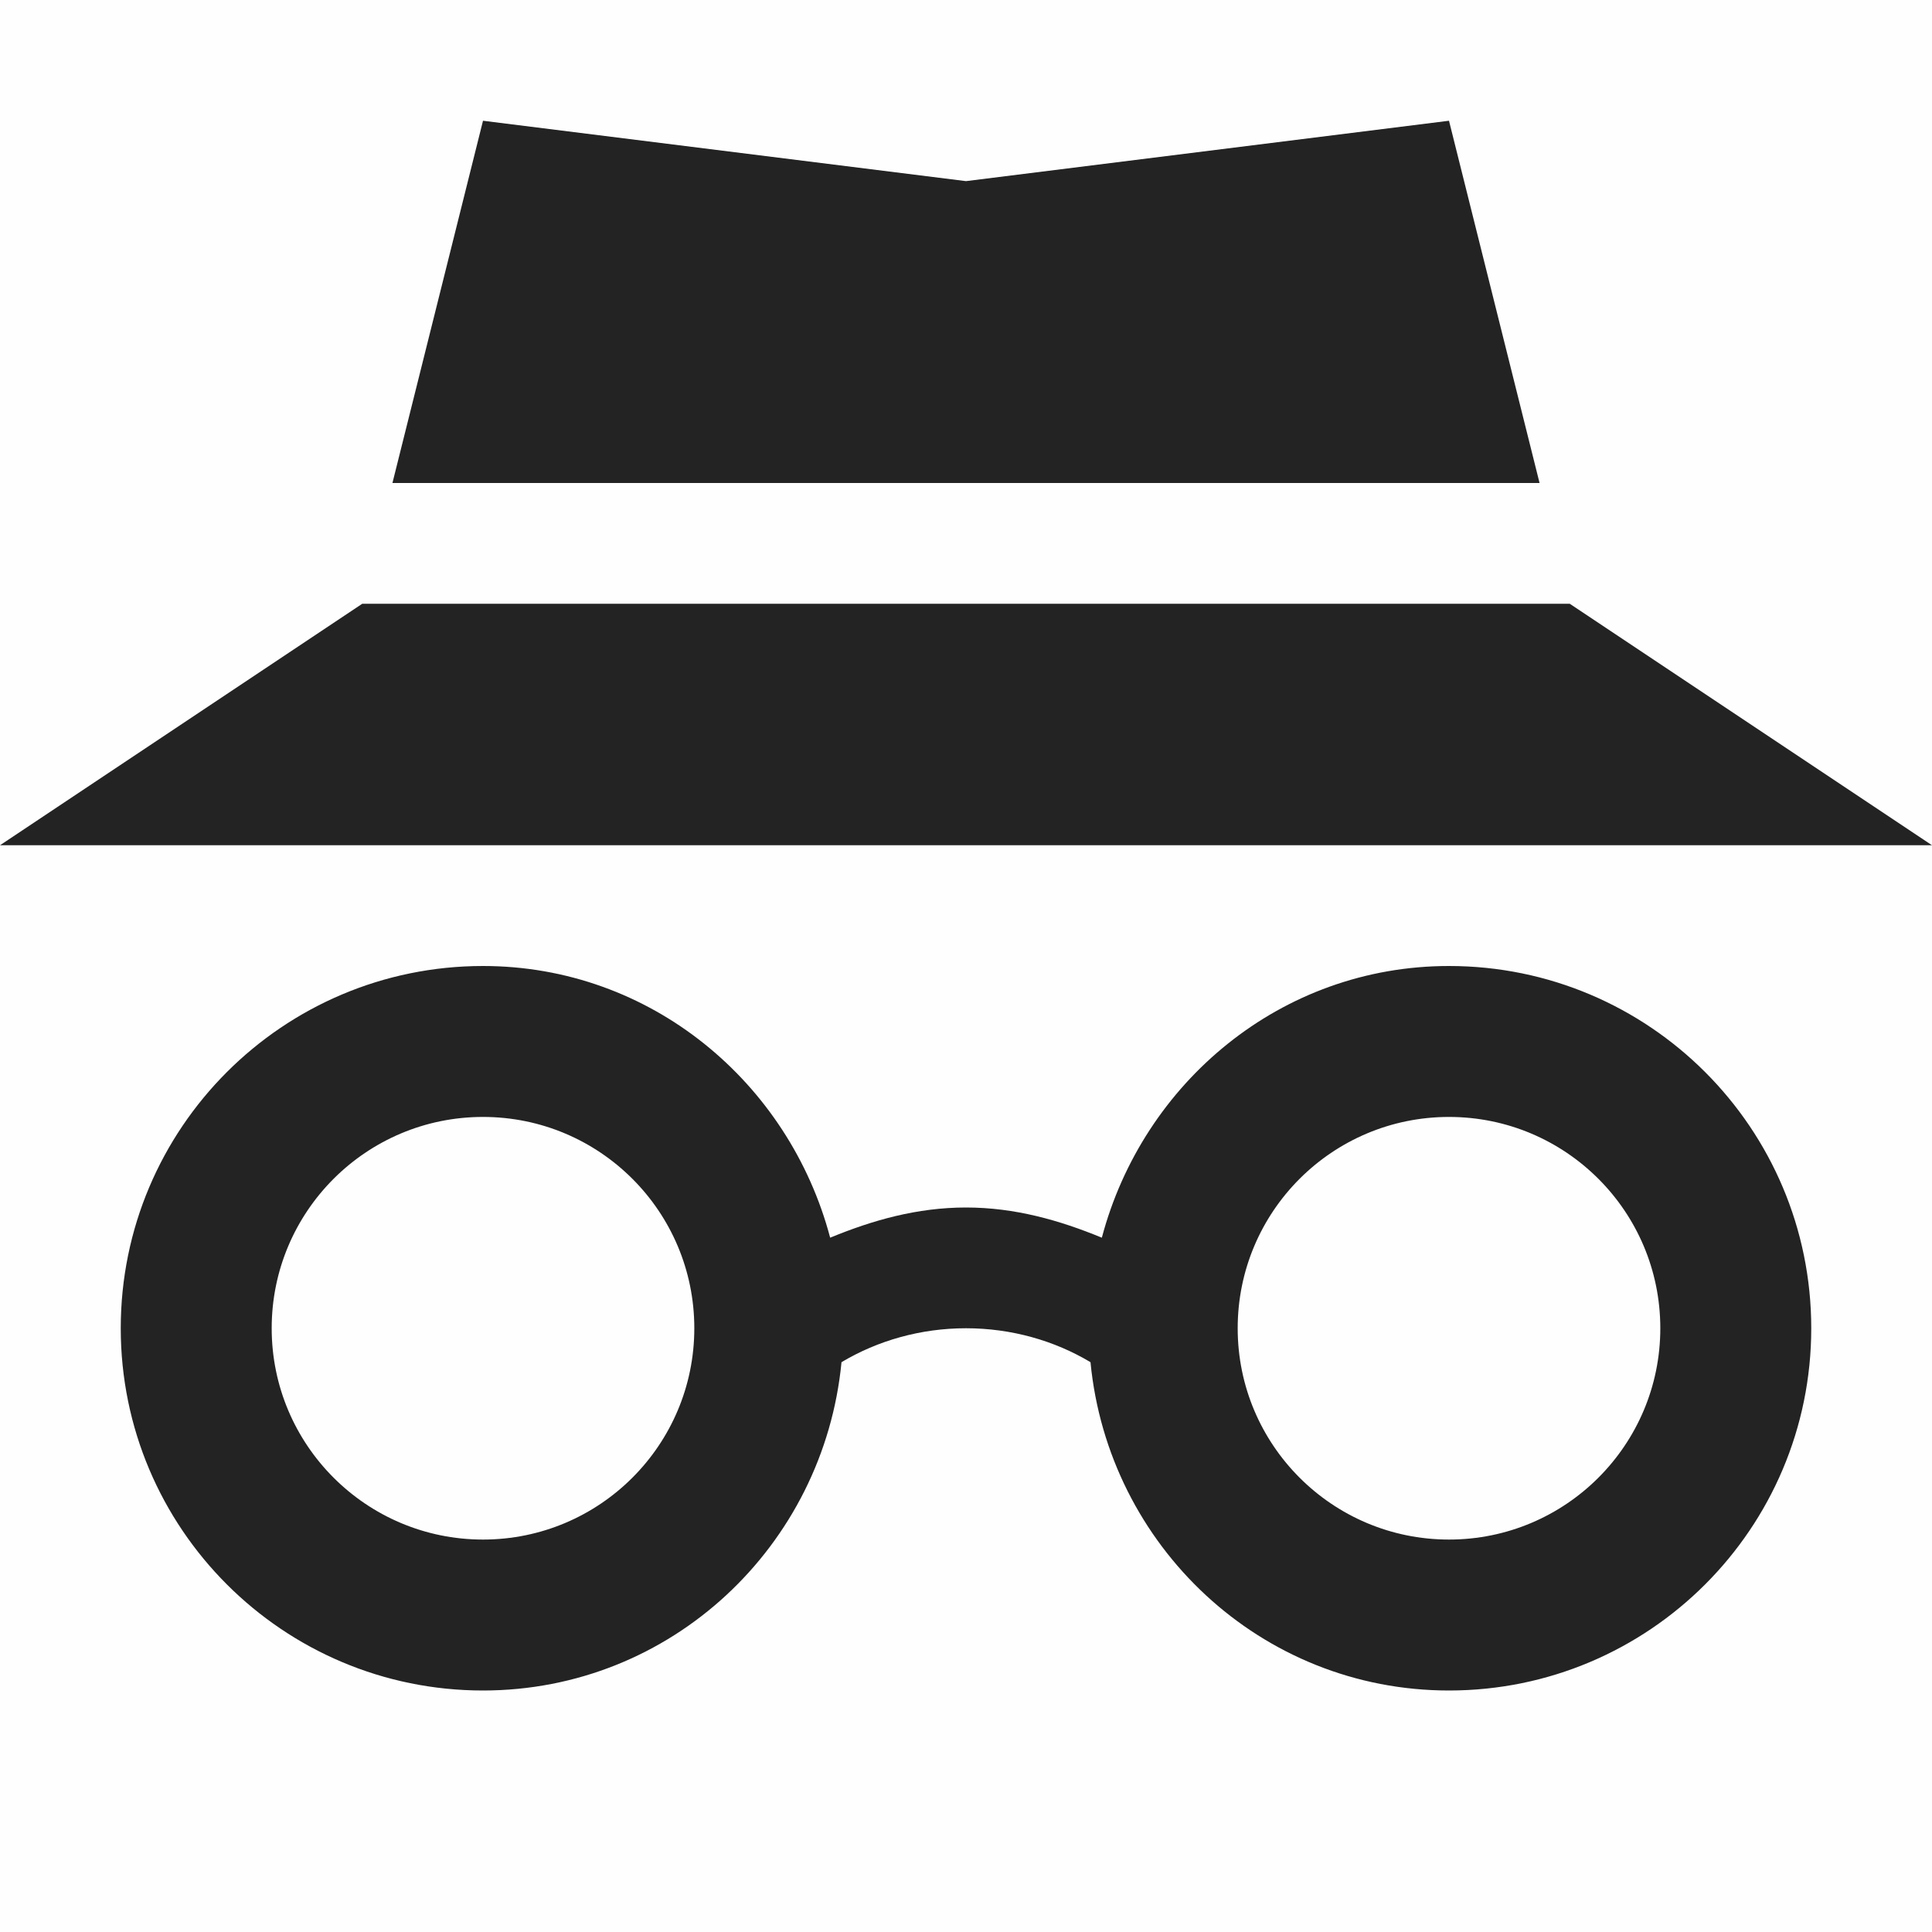
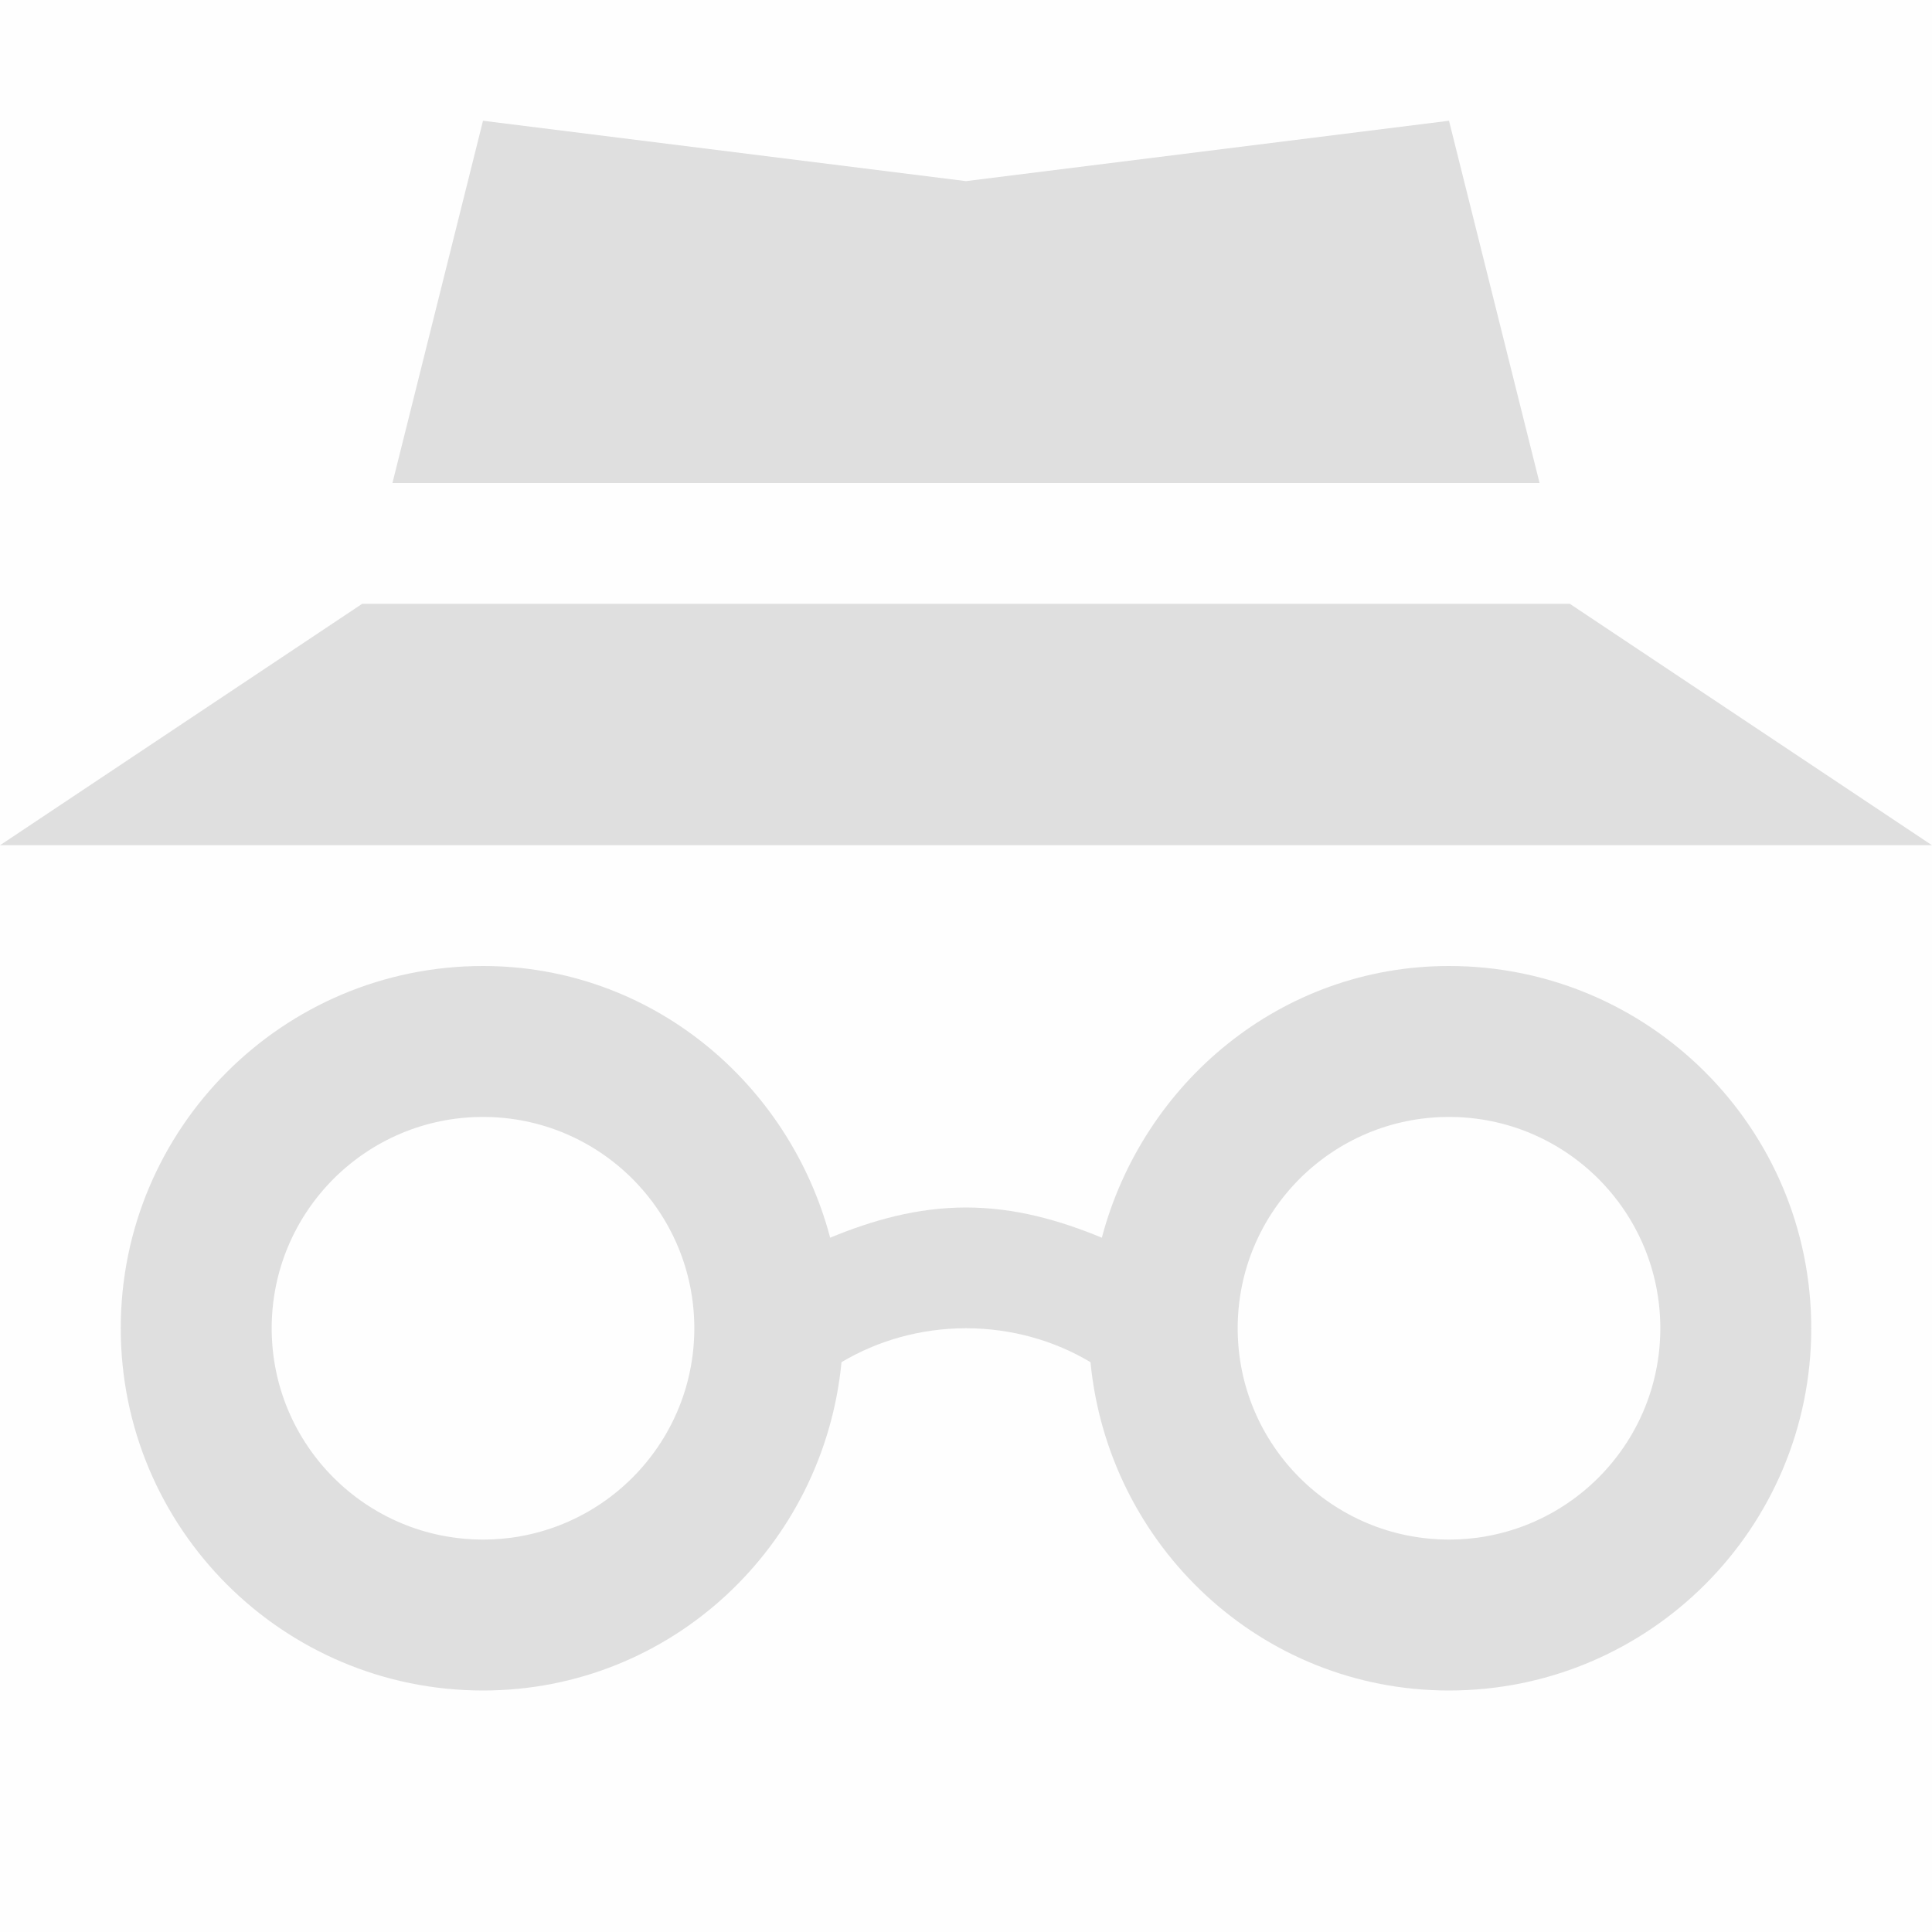
<svg xmlns="http://www.w3.org/2000/svg" viewBox="0 0 16 16">
  <path color="#bebebe" d="M0 0h16v16H0z" fill="gray" fill-opacity=".01" />
-   <path d="M4 8a3 3 0 0 0 0 6c1.559 0 2.822-1.198 2.969-2.719.3-.179.656-.281 1.031-.281s.732.102 1.031.281C9.178 12.801 10.441 14 12 14a3 3 0 0 0 0-6c-1.391 0-2.535.966-2.875 2.25C8.773 10.105 8.404 10 8 10s-.773.105-1.125.25C6.535 8.966 5.391 8 4 8zm0 1.25a1.75 1.75 0 1 1 0 3.5 1.75 1.75 0 0 1 0-3.5zm8 0a1.75 1.75 0 1 1 0 3.5 1.75 1.75 0 0 1 0-3.5z" fill="#232323" />
-   <path d="m4 1-.75 3h9.5L12 1l-4 .5zM3 5 0 7h16l-3-2z" fill="#232323" />
+   <path d="M4 8a3 3 0 0 0 0 6c1.559 0 2.822-1.198 2.969-2.719.3-.179.656-.281 1.031-.281s.732.102 1.031.281C9.178 12.801 10.441 14 12 14a3 3 0 0 0 0-6c-1.391 0-2.535.966-2.875 2.25C8.773 10.105 8.404 10 8 10s-.773.105-1.125.25C6.535 8.966 5.391 8 4 8zm0 1.25a1.75 1.75 0 1 1 0 3.5 1.75 1.75 0 0 1 0-3.5zm8 0a1.75 1.75 0 1 1 0 3.5 1.75 1.75 0 0 1 0-3.5z" fill="#dfdfdf" />
+   <path d="m4 1-.75 3h9.5L12 1l-4 .5zM3 5 0 7h16l-3-2z" fill="#dfdfdf" />
</svg>
